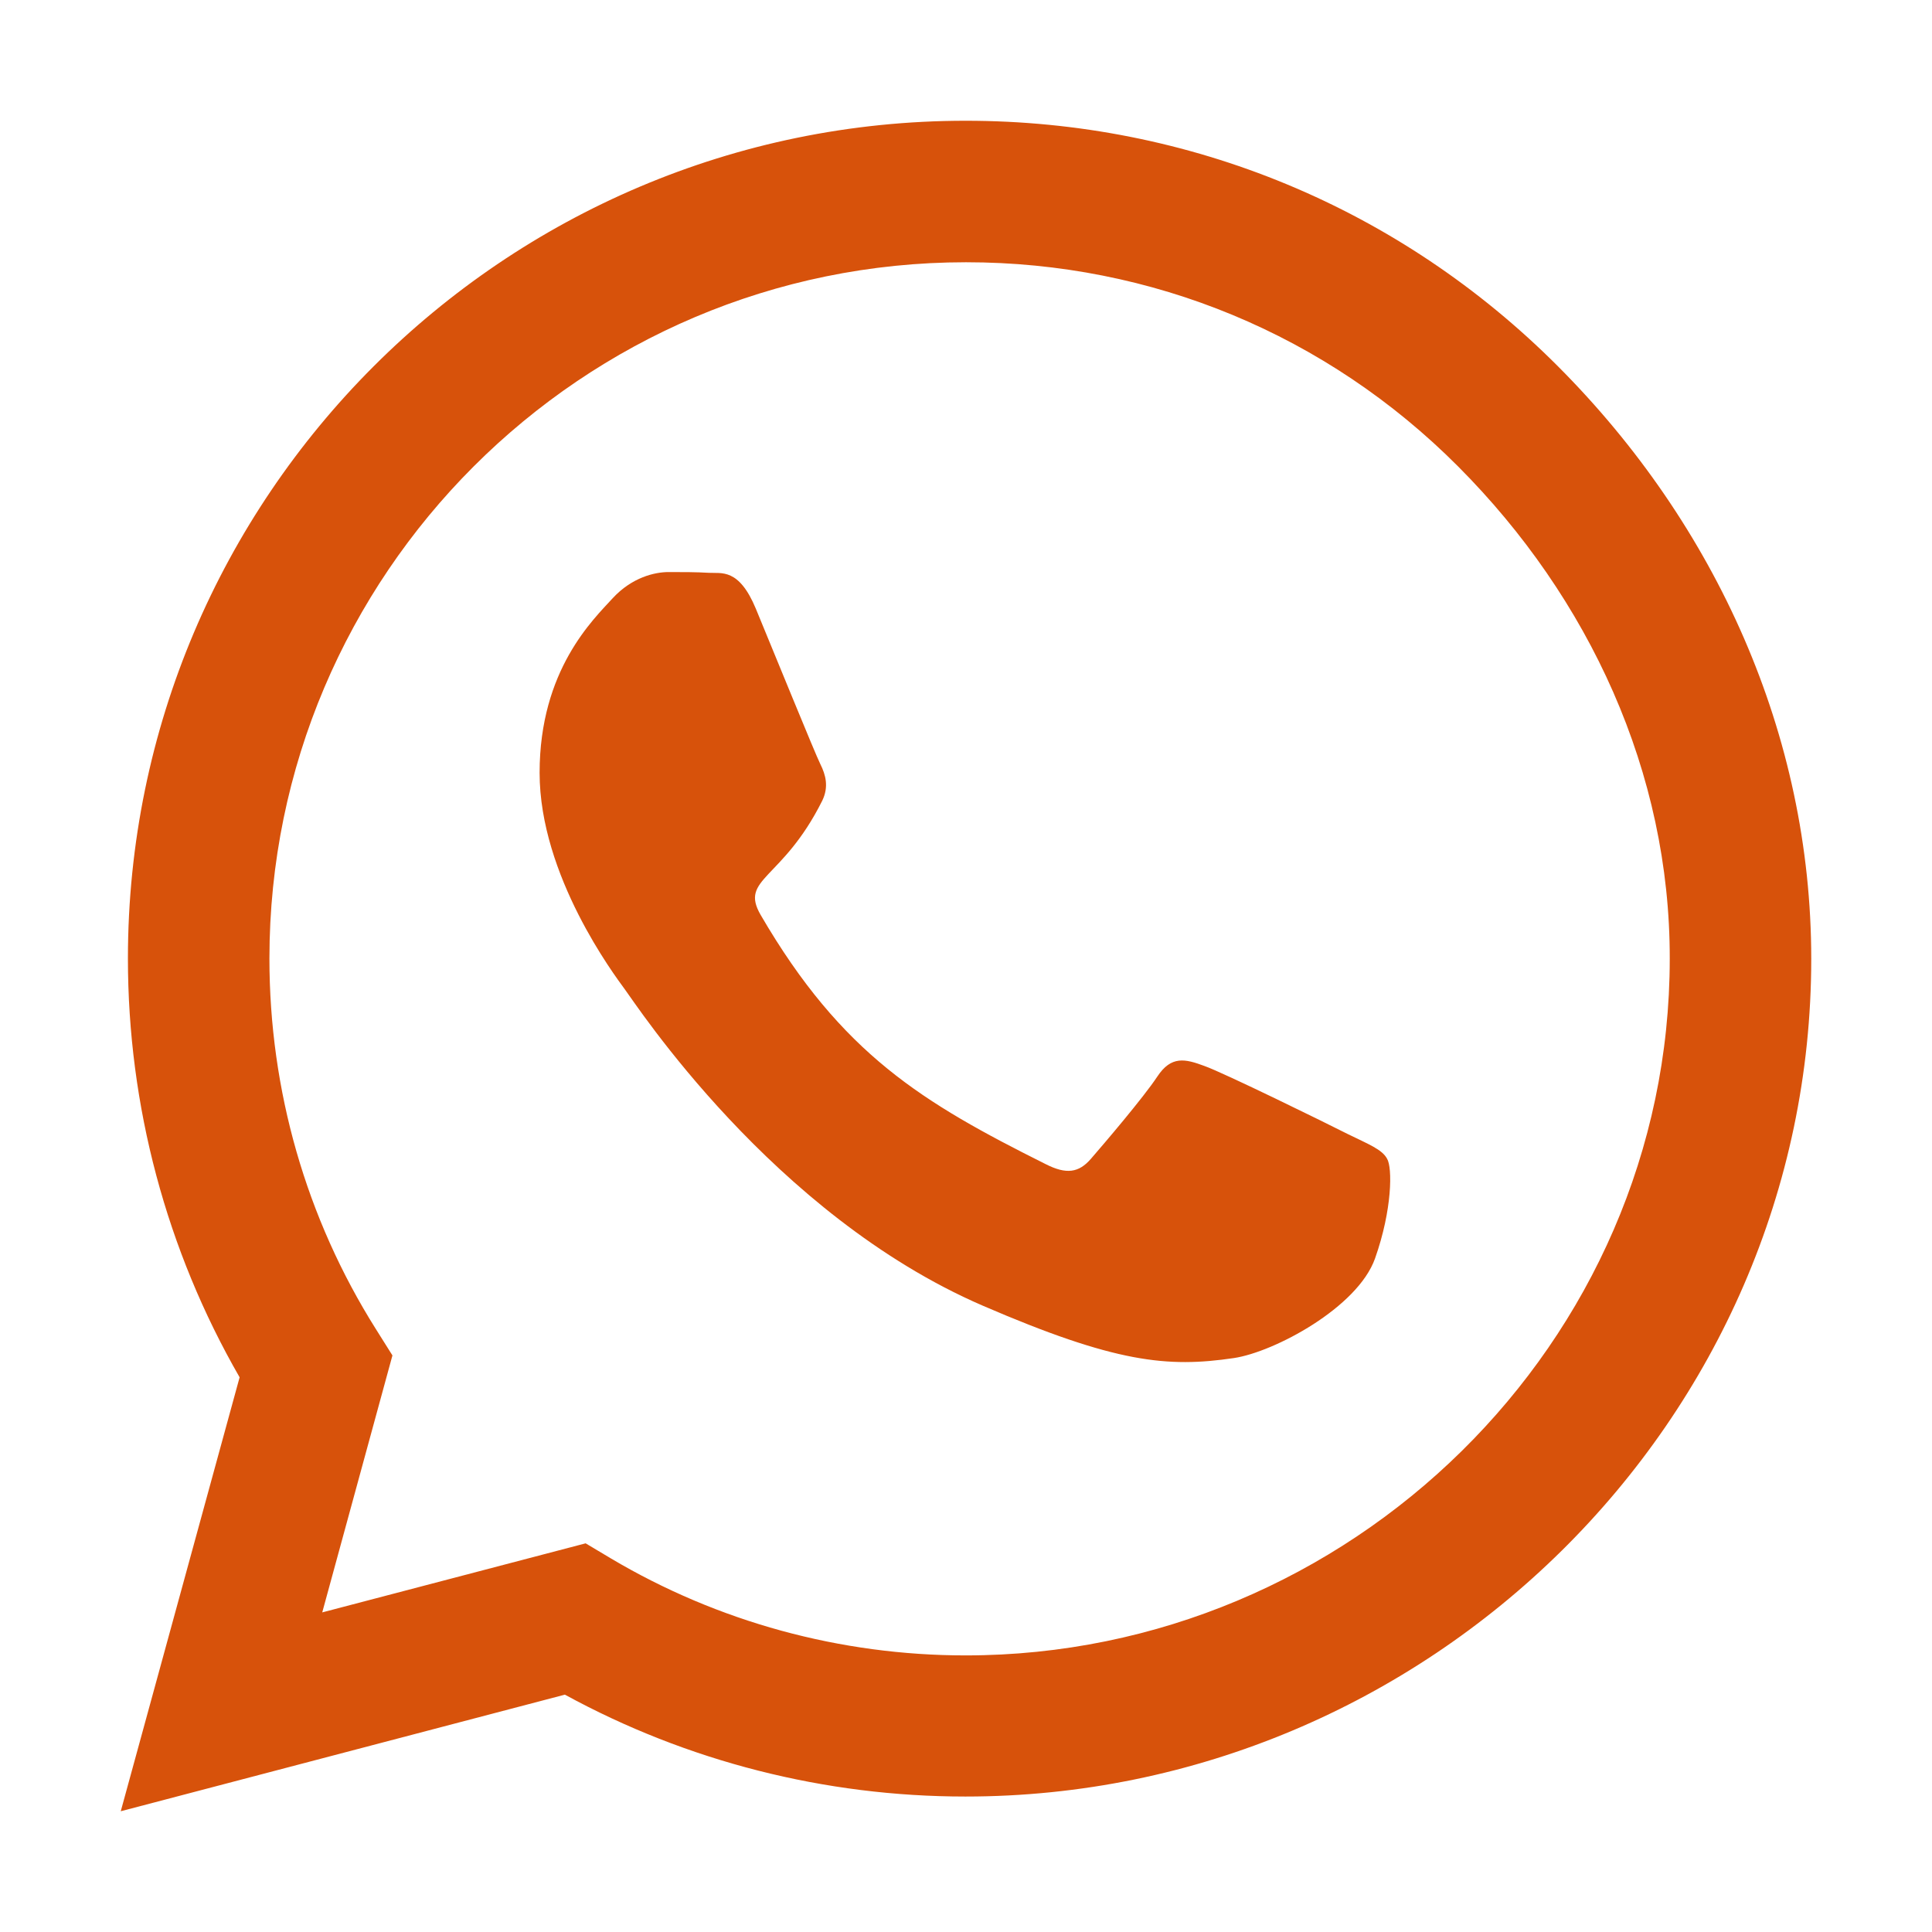
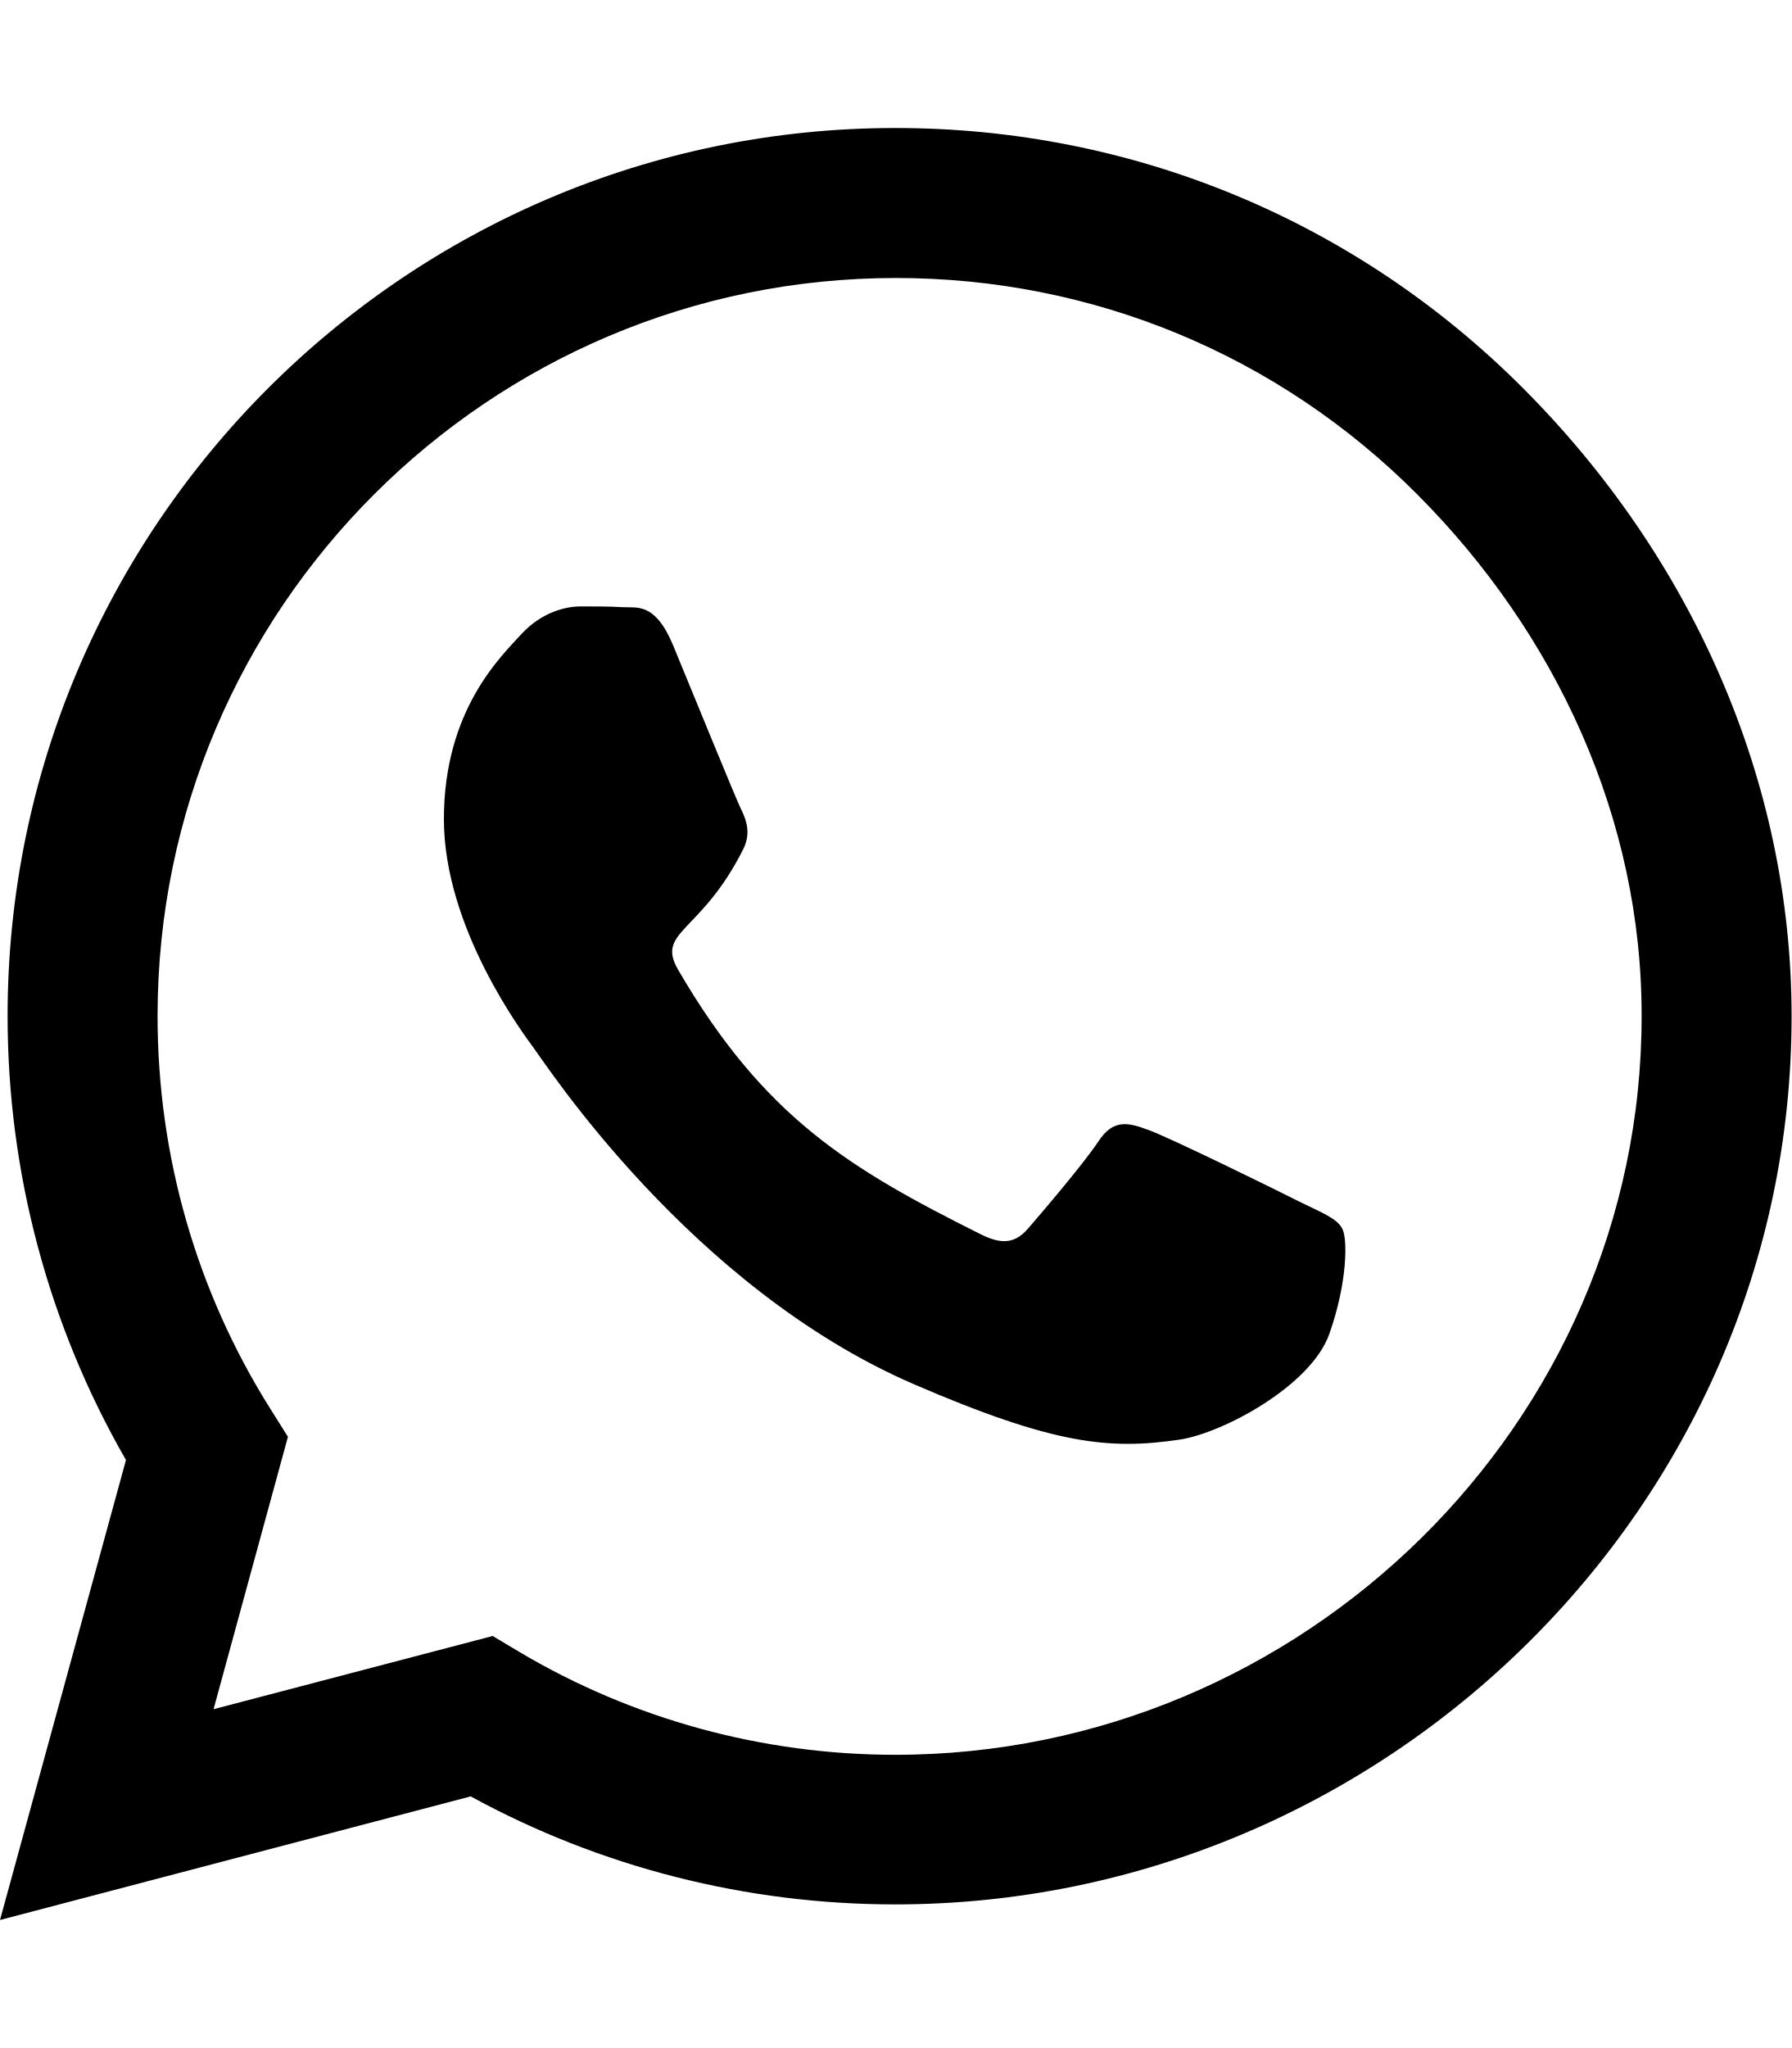
- <svg xmlns="http://www.w3.org/2000/svg" width="18px" height="18px" fill="#d7520b" viewBox="0 0 448 512">
+ <svg xmlns="http://www.w3.org/2000/svg" viewBox="0 0 448 512">
  <path d="M380.9 97.1C339 55.1 283.2 32 223.9 32c-122.4 0-222 99.6-222 222 0 39.1 10.2 77.3 29.6 111L0 480l117.7-30.9c32.4 17.7 68.9 27 106.1 27h.1c122.3 0 224.1-99.6 224.1-222 0-59.3-25.2-115-67.1-157zm-157 341.6c-33.2 0-65.7-8.9-94-25.7l-6.7-4-69.8 18.3L72 359.2l-4.4-7c-18.5-29.4-28.2-63.3-28.2-98.2 0-101.7 82.8-184.5 184.6-184.5 49.3 0 95.6 19.2 130.4 54.1 34.8 34.9 56.2 81.2 56.1 130.5 0 101.8-84.9 184.6-186.6 184.6zm101.2-138.2c-5.5-2.8-32.8-16.2-37.9-18-5.1-1.9-8.8-2.8-12.5 2.8-3.7 5.6-14.3 18-17.6 21.8-3.2 3.7-6.5 4.2-12 1.4-32.6-16.3-54-29.1-75.5-66-5.7-9.8 5.7-9.1 16.3-30.3 1.8-3.7.9-6.9-.5-9.7-1.4-2.8-12.5-30.1-17.1-41.2-4.5-10.8-9.1-9.3-12.5-9.5-3.2-.2-6.9-.2-10.6-.2-3.7 0-9.7 1.4-14.8 6.9-5.1 5.6-19.4 19-19.4 46.3 0 27.3 19.9 53.7 22.6 57.4 2.8 3.7 39.1 59.7 94.8 83.8 35.2 15.2 49 16.5 66.6 13.9 10.7-1.6 32.8-13.4 37.4-26.4 4.6-13 4.6-24.1 3.2-26.4-1.3-2.5-5-3.9-10.5-6.6z" />
</svg>
